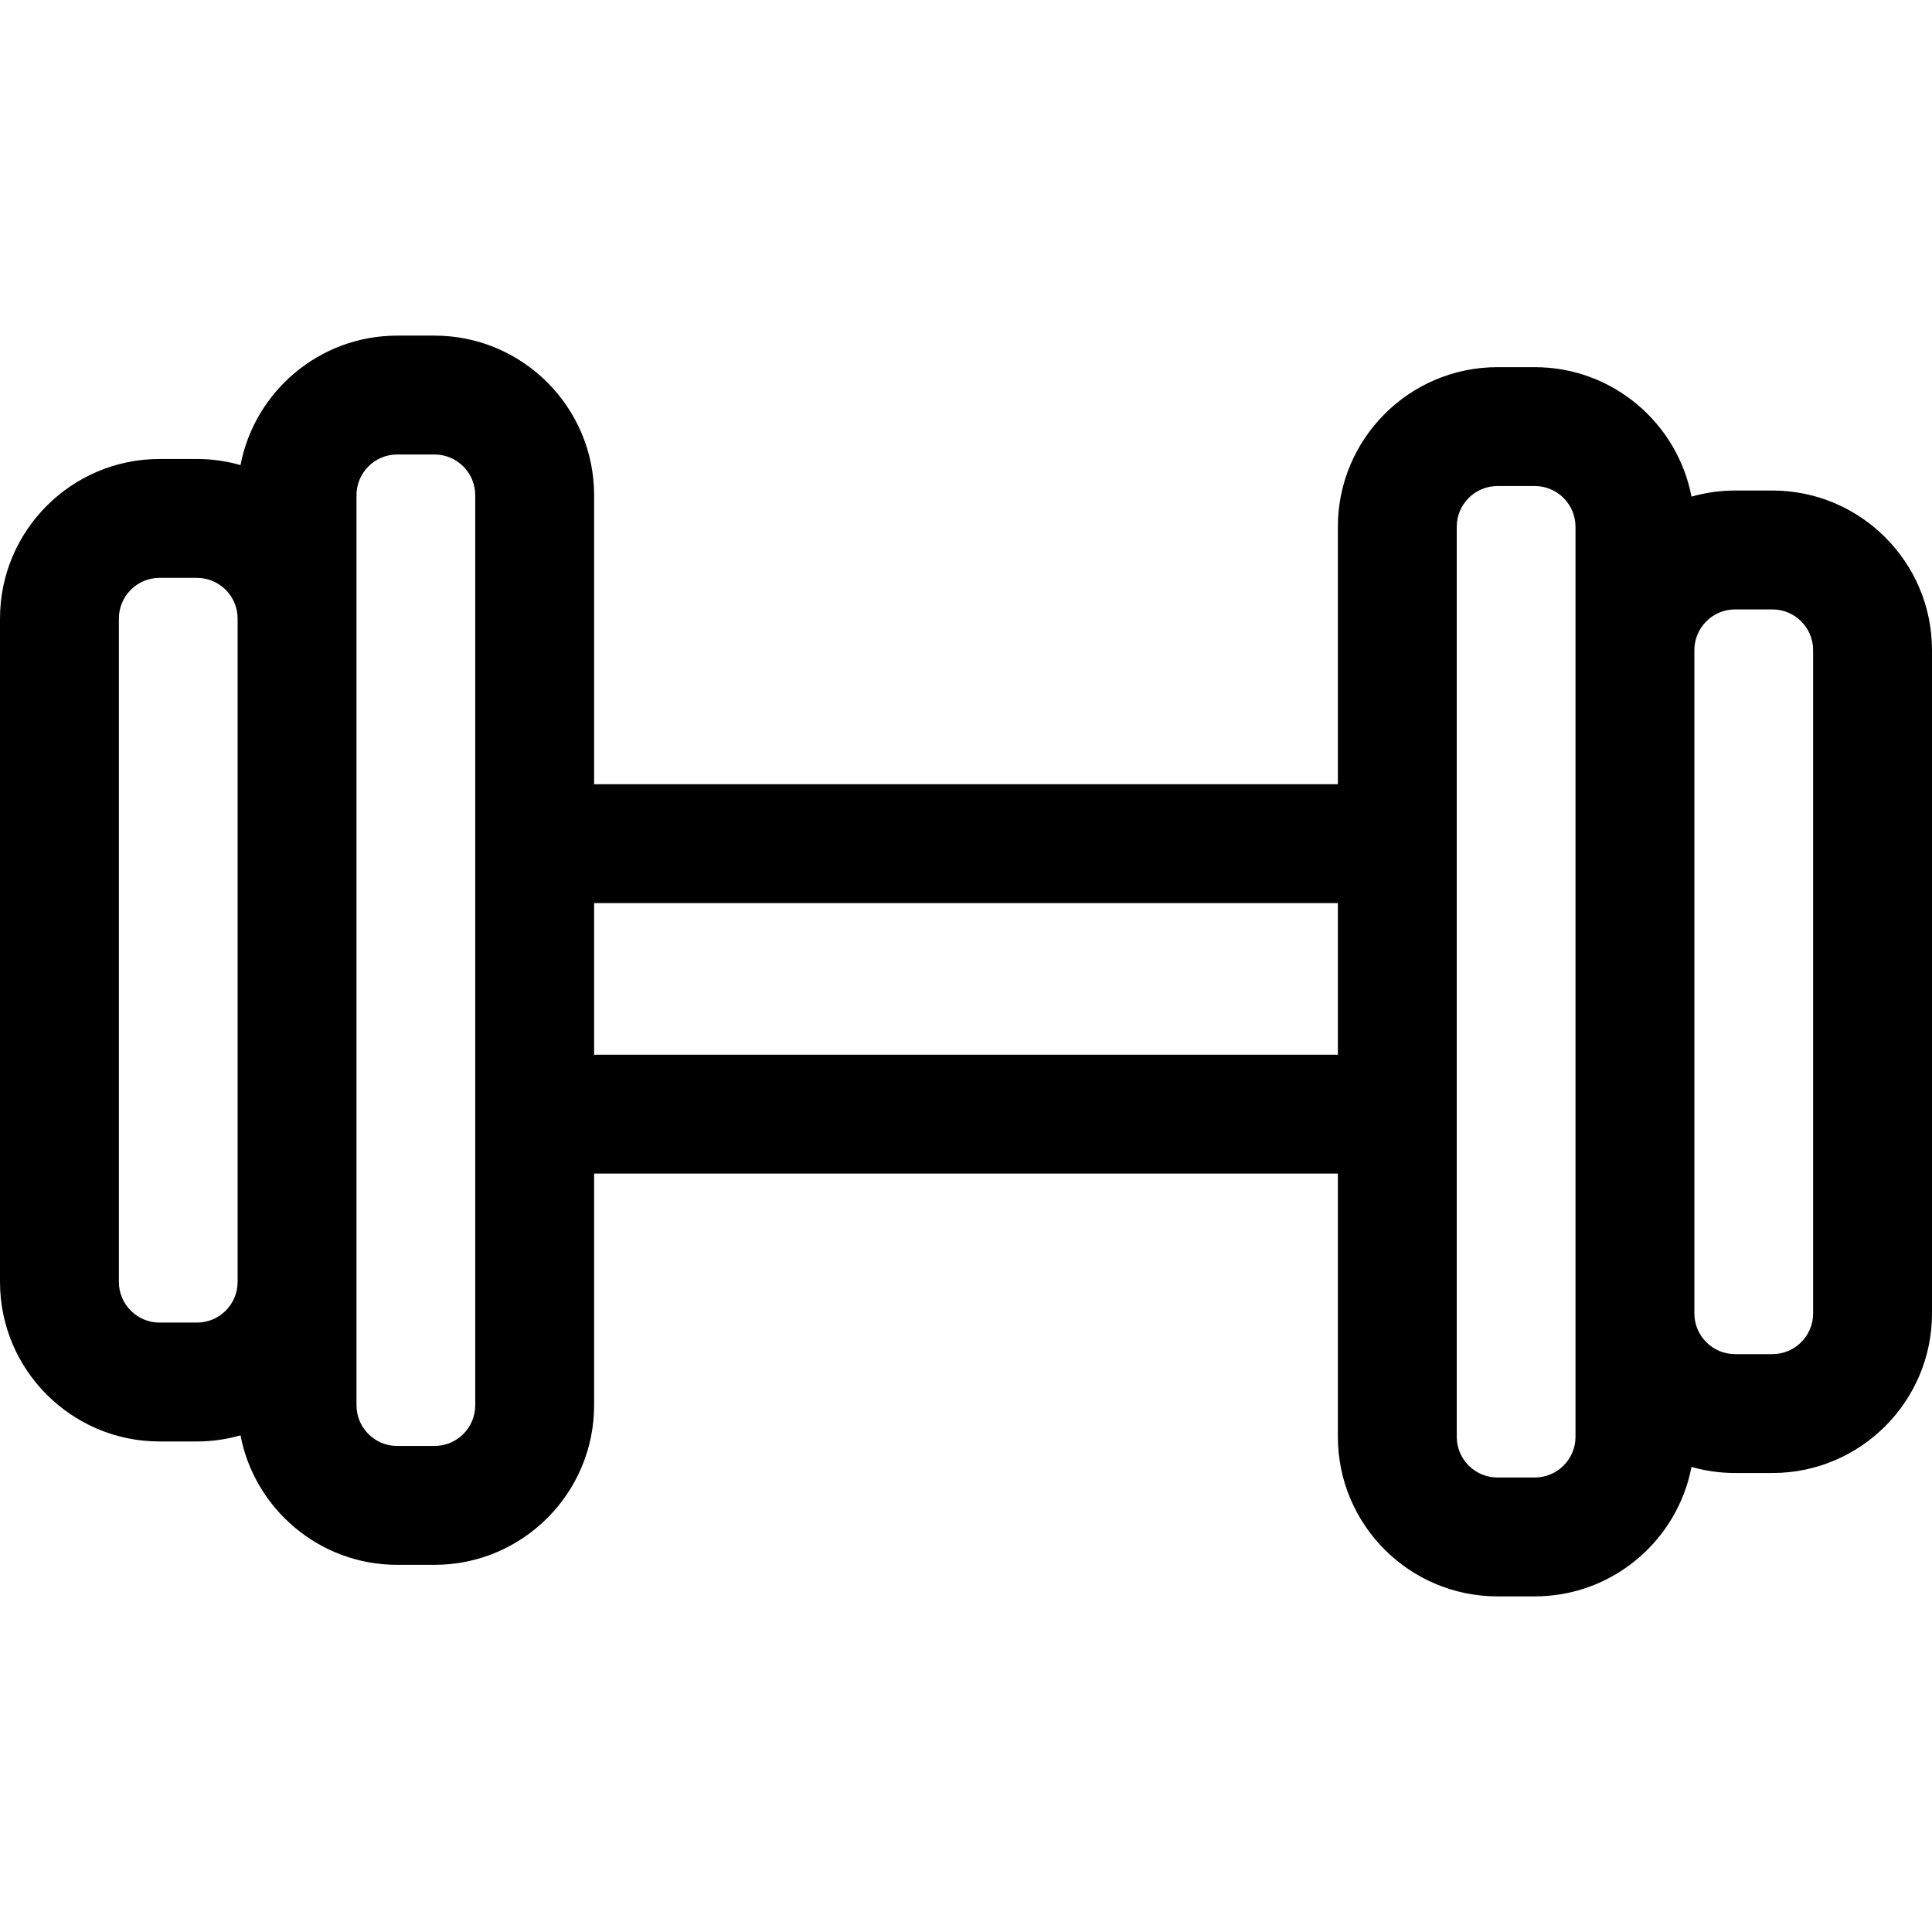
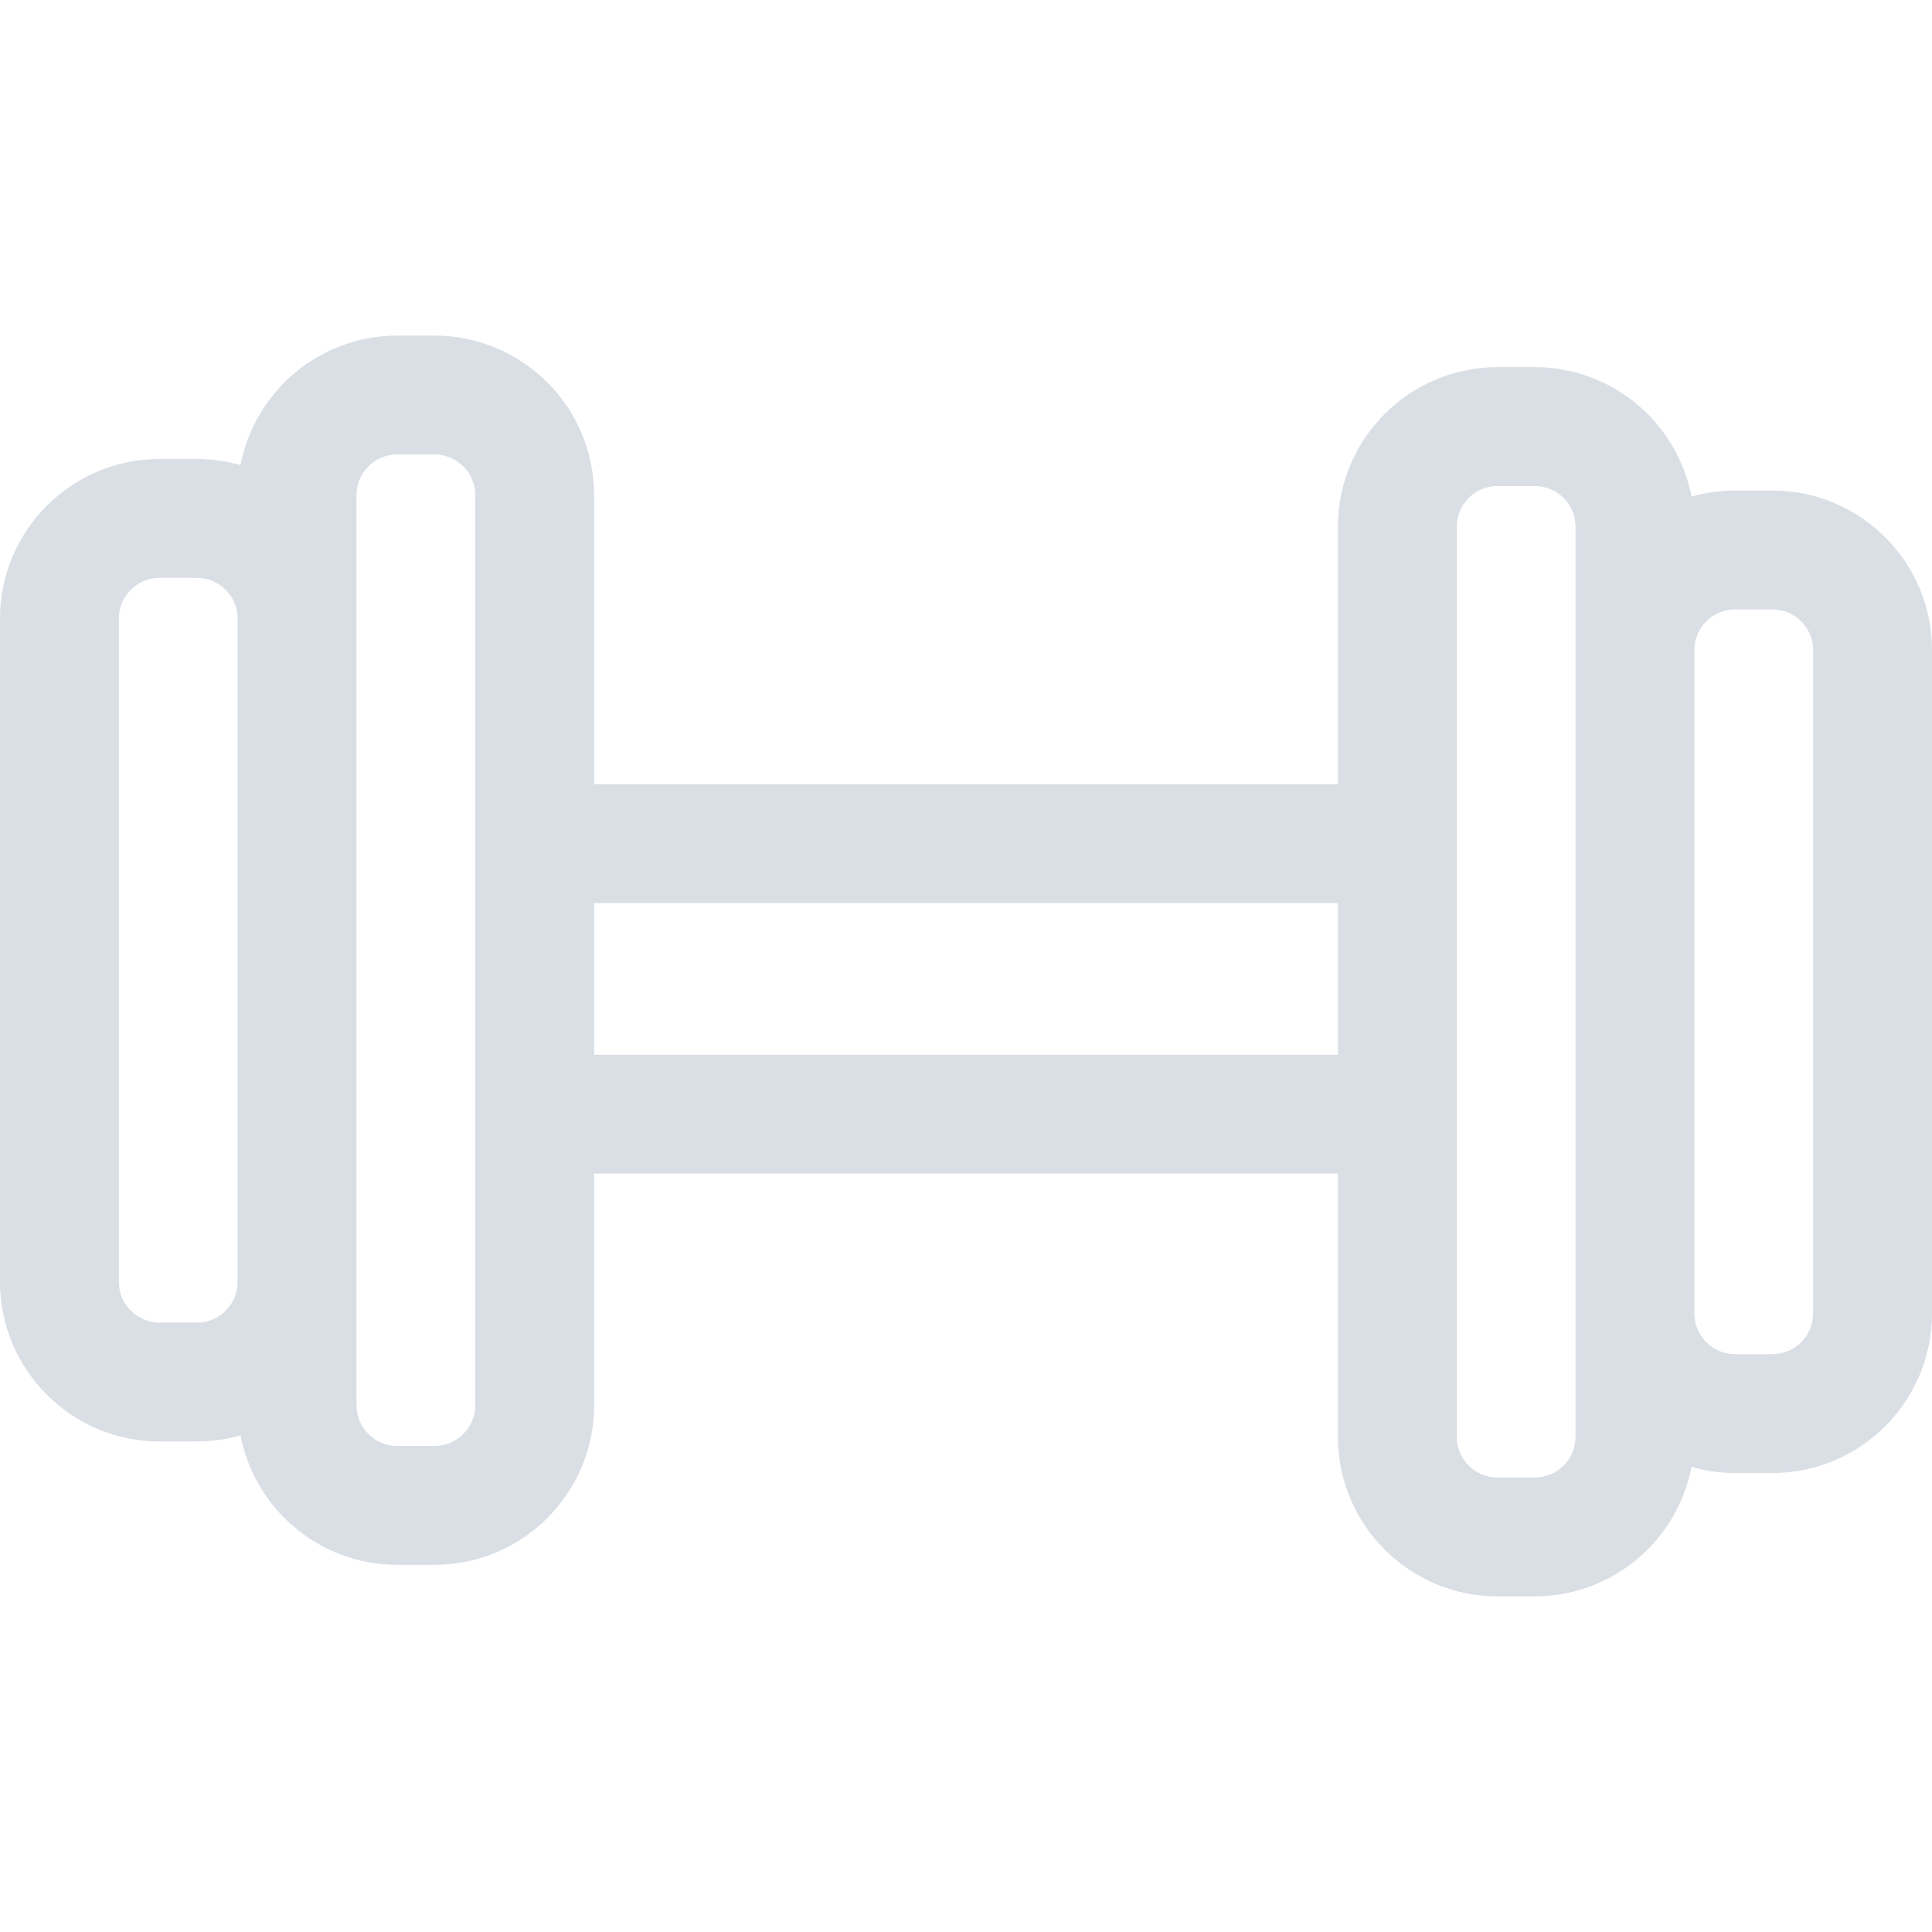
- <svg xmlns="http://www.w3.org/2000/svg" version="1.1" id="Capa_1" width="3em" height="3em" x="0px" y="0px" viewBox="0 0 512 512" style="enable-background:new 0 0 512 512;" xml:space="preserve">
+ <svg xmlns="http://www.w3.org/2000/svg" version="1.1" width="3em" height="3em" x="0" y="0" viewBox="0 0 512 512" style="enable-background:new 0 0 512 512" xml:space="preserve" class="">
  <g>
    <g>
-       <path d="M469.717,129.996h-9.91c-4.002,0-7.871,0.571-11.542,1.615c-3.741-19.515-20.93-34.309-41.519-34.309h-9.909    c-23.315,0-42.284,18.969-42.284,42.283v68.248H157.446v-76.607c0-23.315-18.969-42.283-42.283-42.283h-9.909    c-20.589,0-37.778,14.794-41.518,34.309c-3.672-1.044-7.541-1.615-11.543-1.615h-9.909C18.969,121.637,0,140.604,0,163.92V339.72    c0,23.315,18.969,42.283,42.283,42.283h9.909c4.002,0,7.871-0.571,11.543-1.615c3.741,19.515,20.93,34.309,41.518,34.309h9.909    c23.315,0,42.283-18.969,42.283-42.283v-61.402h197.107v69.762c0,23.315,18.969,42.283,42.284,42.283h9.909    c20.589,0,37.779-14.795,41.519-34.309c3.671,1.044,7.541,1.615,11.542,1.615h9.91c23.314,0,42.283-18.969,42.283-42.283V172.279    C512,148.964,493.031,129.996,469.717,129.996z M62.971,339.72c0,5.944-4.835,10.78-10.779,10.78h-9.909    c-5.944,0-10.779-4.836-10.779-10.78V163.92c0-5.944,4.835-10.779,10.779-10.779h9.909c5.944,0,10.779,4.835,10.779,10.779V339.72    z M125.942,372.415c0,5.944-4.835,10.779-10.779,10.779h-9.909c-5.944,0-10.779-4.835-10.779-10.779V131.224    c0-5.944,4.836-10.779,10.779-10.779h9.909c5.944,0,10.779,4.835,10.779,10.779V372.415z M354.554,279.509H157.446v-40.173    h197.107V279.509z M417.525,380.775c0,5.944-4.835,10.779-10.78,10.779h-9.909c-5.944,0-10.78-4.835-10.78-10.779V139.584    c0-5.944,4.835-10.779,10.78-10.779h9.909c5.944,0,10.78,4.835,10.78,10.779V380.775z M480.496,348.079    c0,5.944-4.835,10.779-10.779,10.779h-9.91c-5.943,0-10.779-4.835-10.779-10.779V172.279c0-5.944,4.835-10.779,10.779-10.779h9.91    c5.943,0,10.779,4.835,10.779,10.779V348.079z" />
+       <g>
+         <path d="M469.717,129.996h-9.91c-4.002,0-7.871,0.571-11.542,1.615c-3.741-19.515-20.93-34.309-41.519-34.309h-9.909    c-23.315,0-42.284,18.969-42.284,42.283v68.248H157.446v-76.607c0-23.315-18.969-42.283-42.283-42.283h-9.909    c-20.589,0-37.778,14.794-41.518,34.309c-3.672-1.044-7.541-1.615-11.543-1.615h-9.909C18.969,121.637,0,140.604,0,163.92V339.72    c0,23.315,18.969,42.283,42.283,42.283h9.909c4.002,0,7.871-0.571,11.543-1.615c3.741,19.515,20.93,34.309,41.518,34.309h9.909    c23.315,0,42.283-18.969,42.283-42.283v-61.402h197.107v69.762c0,23.315,18.969,42.283,42.284,42.283h9.909    c20.589,0,37.779-14.795,41.519-34.309c3.671,1.044,7.541,1.615,11.542,1.615h9.91c23.314,0,42.283-18.969,42.283-42.283V172.279    C512,148.964,493.031,129.996,469.717,129.996z M62.971,339.72c0,5.944-4.835,10.78-10.779,10.78h-9.909    c-5.944,0-10.779-4.836-10.779-10.78V163.92c0-5.944,4.835-10.779,10.779-10.779h9.909c5.944,0,10.779,4.835,10.779,10.779V339.72    z M125.942,372.415c0,5.944-4.835,10.779-10.779,10.779h-9.909c-5.944,0-10.779-4.835-10.779-10.779V131.224    c0-5.944,4.836-10.779,10.779-10.779h9.909c5.944,0,10.779,4.835,10.779,10.779V372.415z M354.554,279.509H157.446v-40.173    h197.107V279.509z M417.525,380.775c0,5.944-4.835,10.779-10.78,10.779h-9.909c-5.944,0-10.78-4.835-10.78-10.779V139.584    c0-5.944,4.835-10.779,10.78-10.779h9.909c5.944,0,10.78,4.835,10.78,10.779V380.775z M480.496,348.079    c0,5.944-4.835,10.779-10.779,10.779h-9.91c-5.943,0-10.779-4.835-10.779-10.779V172.279c0-5.944,4.835-10.779,10.779-10.779h9.91    c5.943,0,10.779,4.835,10.779,10.779V348.079z" fill="#dadfe6" data-original="#000000" style="" />
+       </g>
    </g>
+     <g>
+ </g>
+     <g>
+ </g>
+     <g>
+ </g>
+     <g>
+ </g>
+     <g>
+ </g>
+     <g>
+ </g>
+     <g>
+ </g>
+     <g>
+ </g>
+     <g>
+ </g>
+     <g>
+ </g>
+     <g>
+ </g>
+     <g>
+ </g>
+     <g>
+ </g>
+     <g>
+ </g>
+     <g>
+ </g>
  </g>
-   <g>
- </g>
-   <g>
- </g>
-   <g>
- </g>
-   <g>
- </g>
-   <g>
- </g>
-   <g>
- </g>
-   <g>
- </g>
-   <g>
- </g>
-   <g>
- </g>
-   <g>
- </g>
-   <g>
- </g>
-   <g>
- </g>
-   <g>
- </g>
-   <g>
- </g>
-   <g>
- </g>
</svg>
